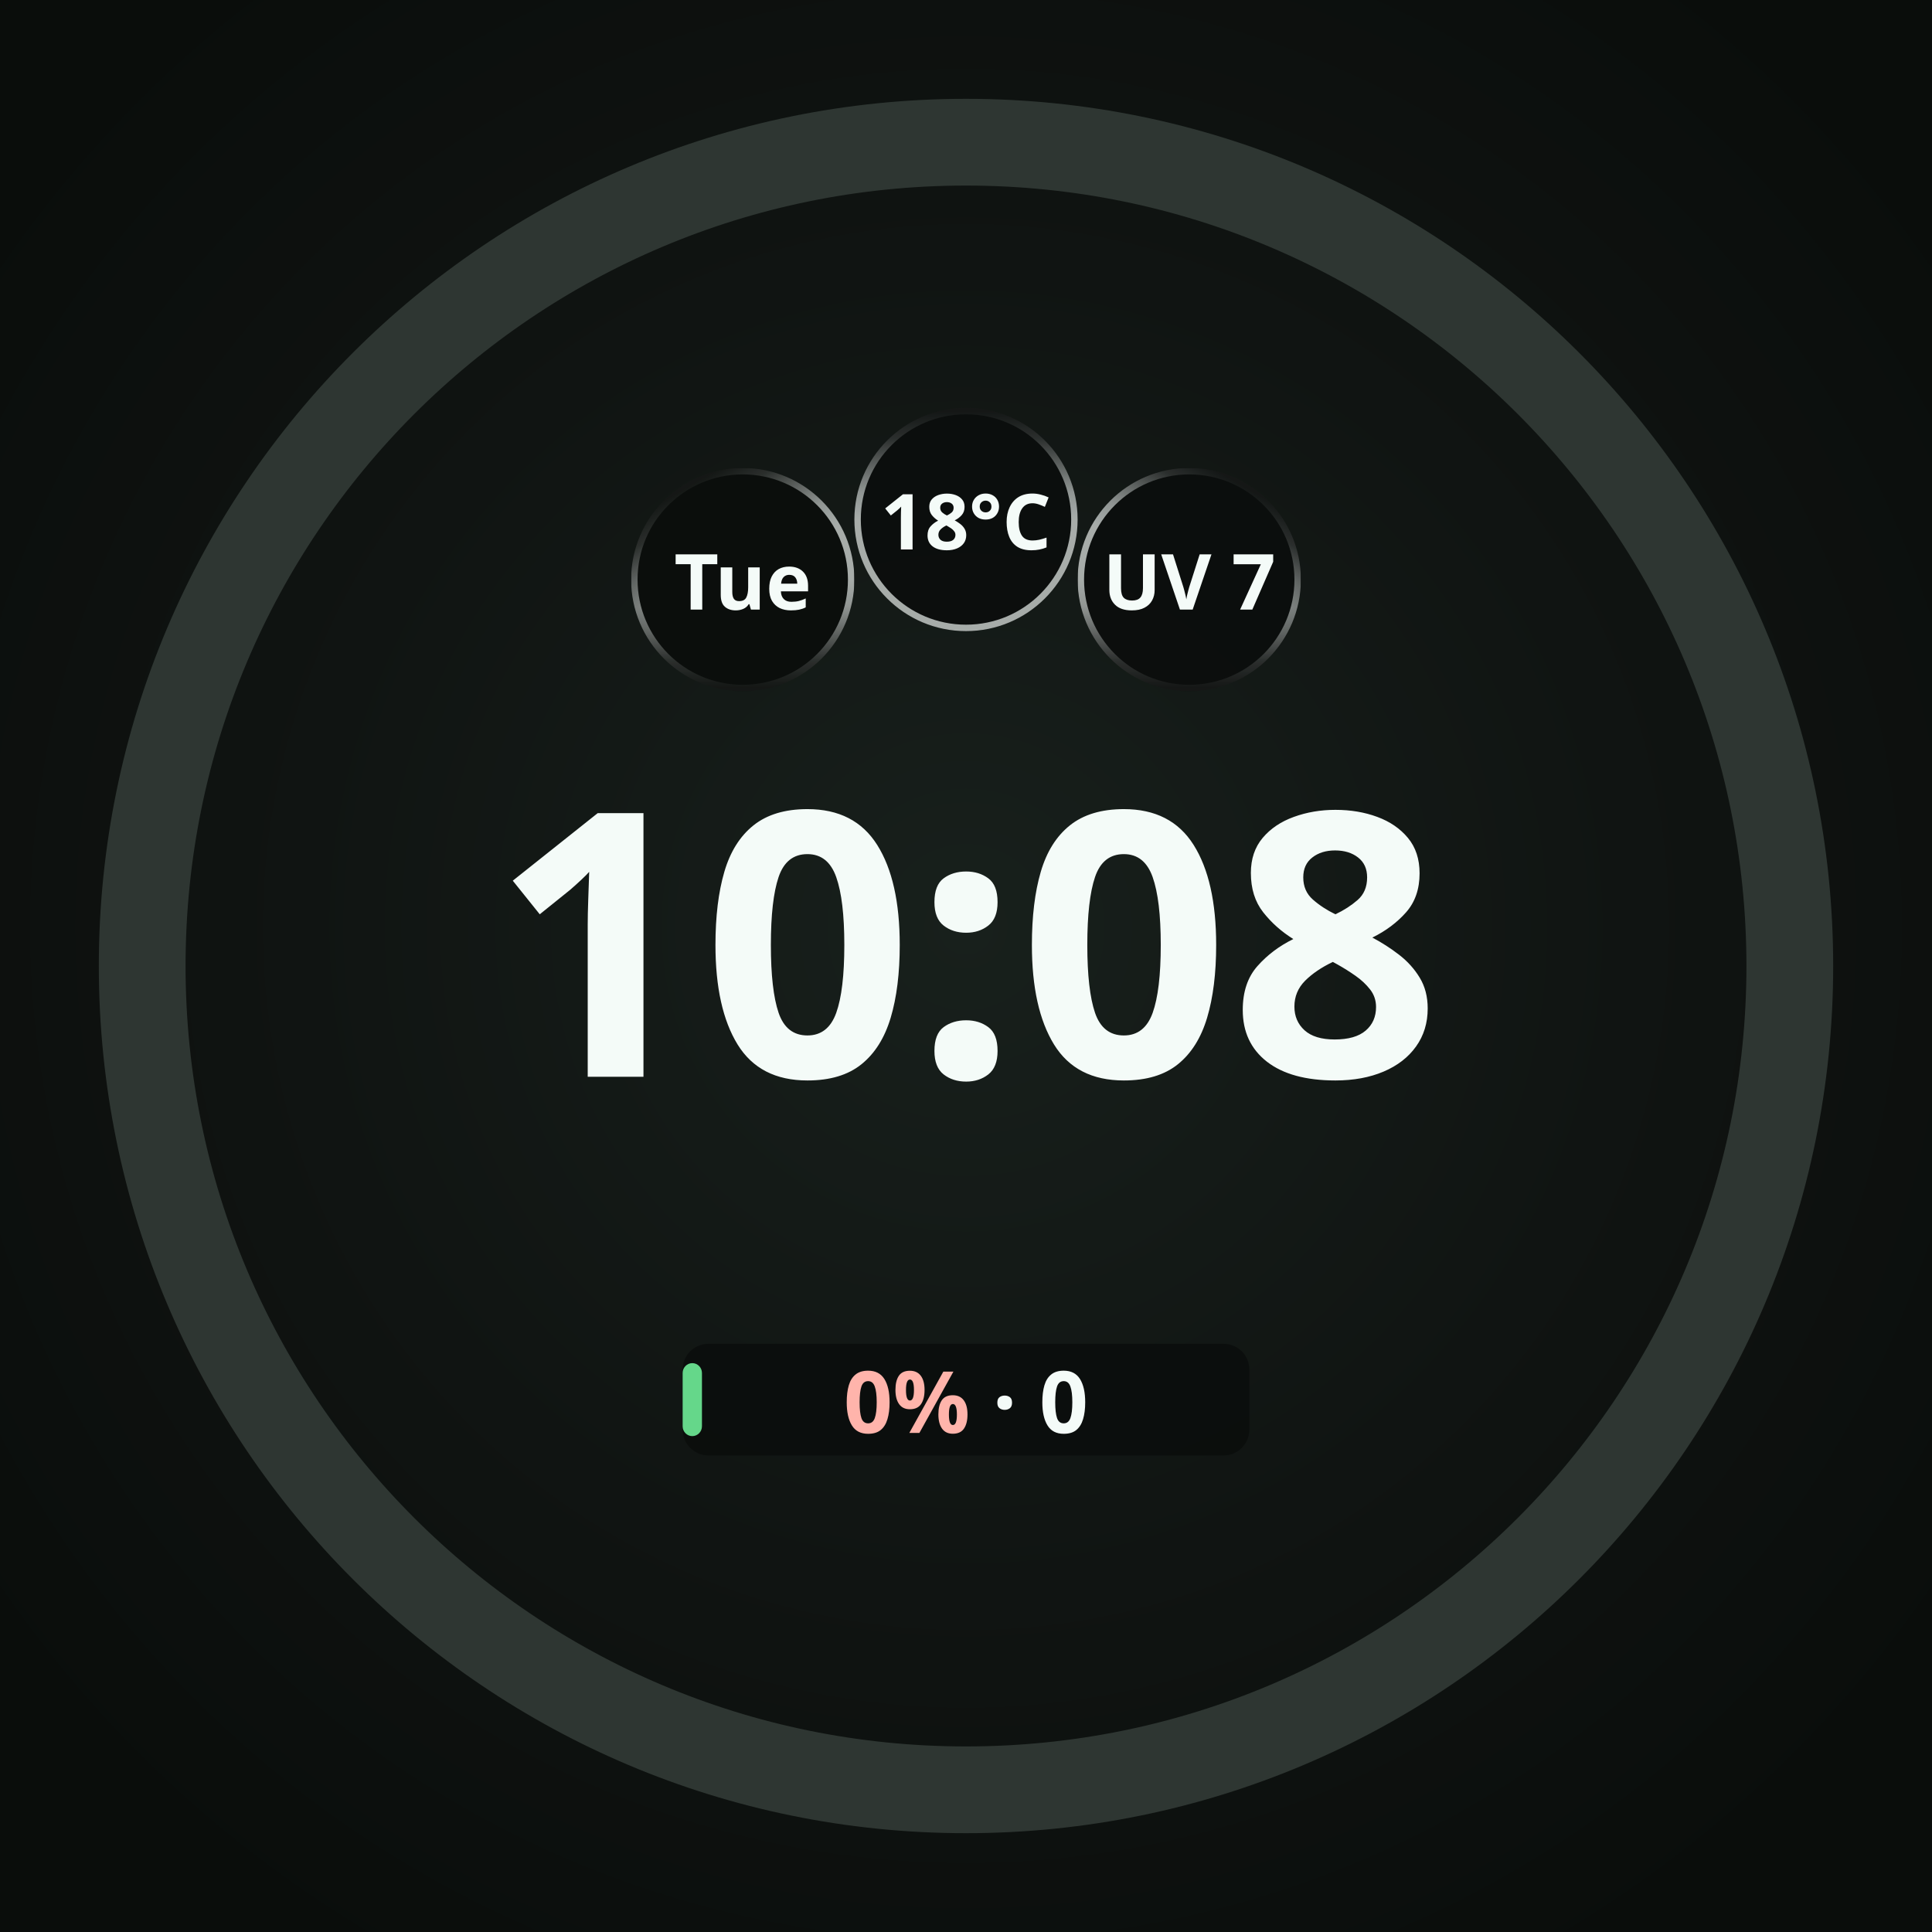
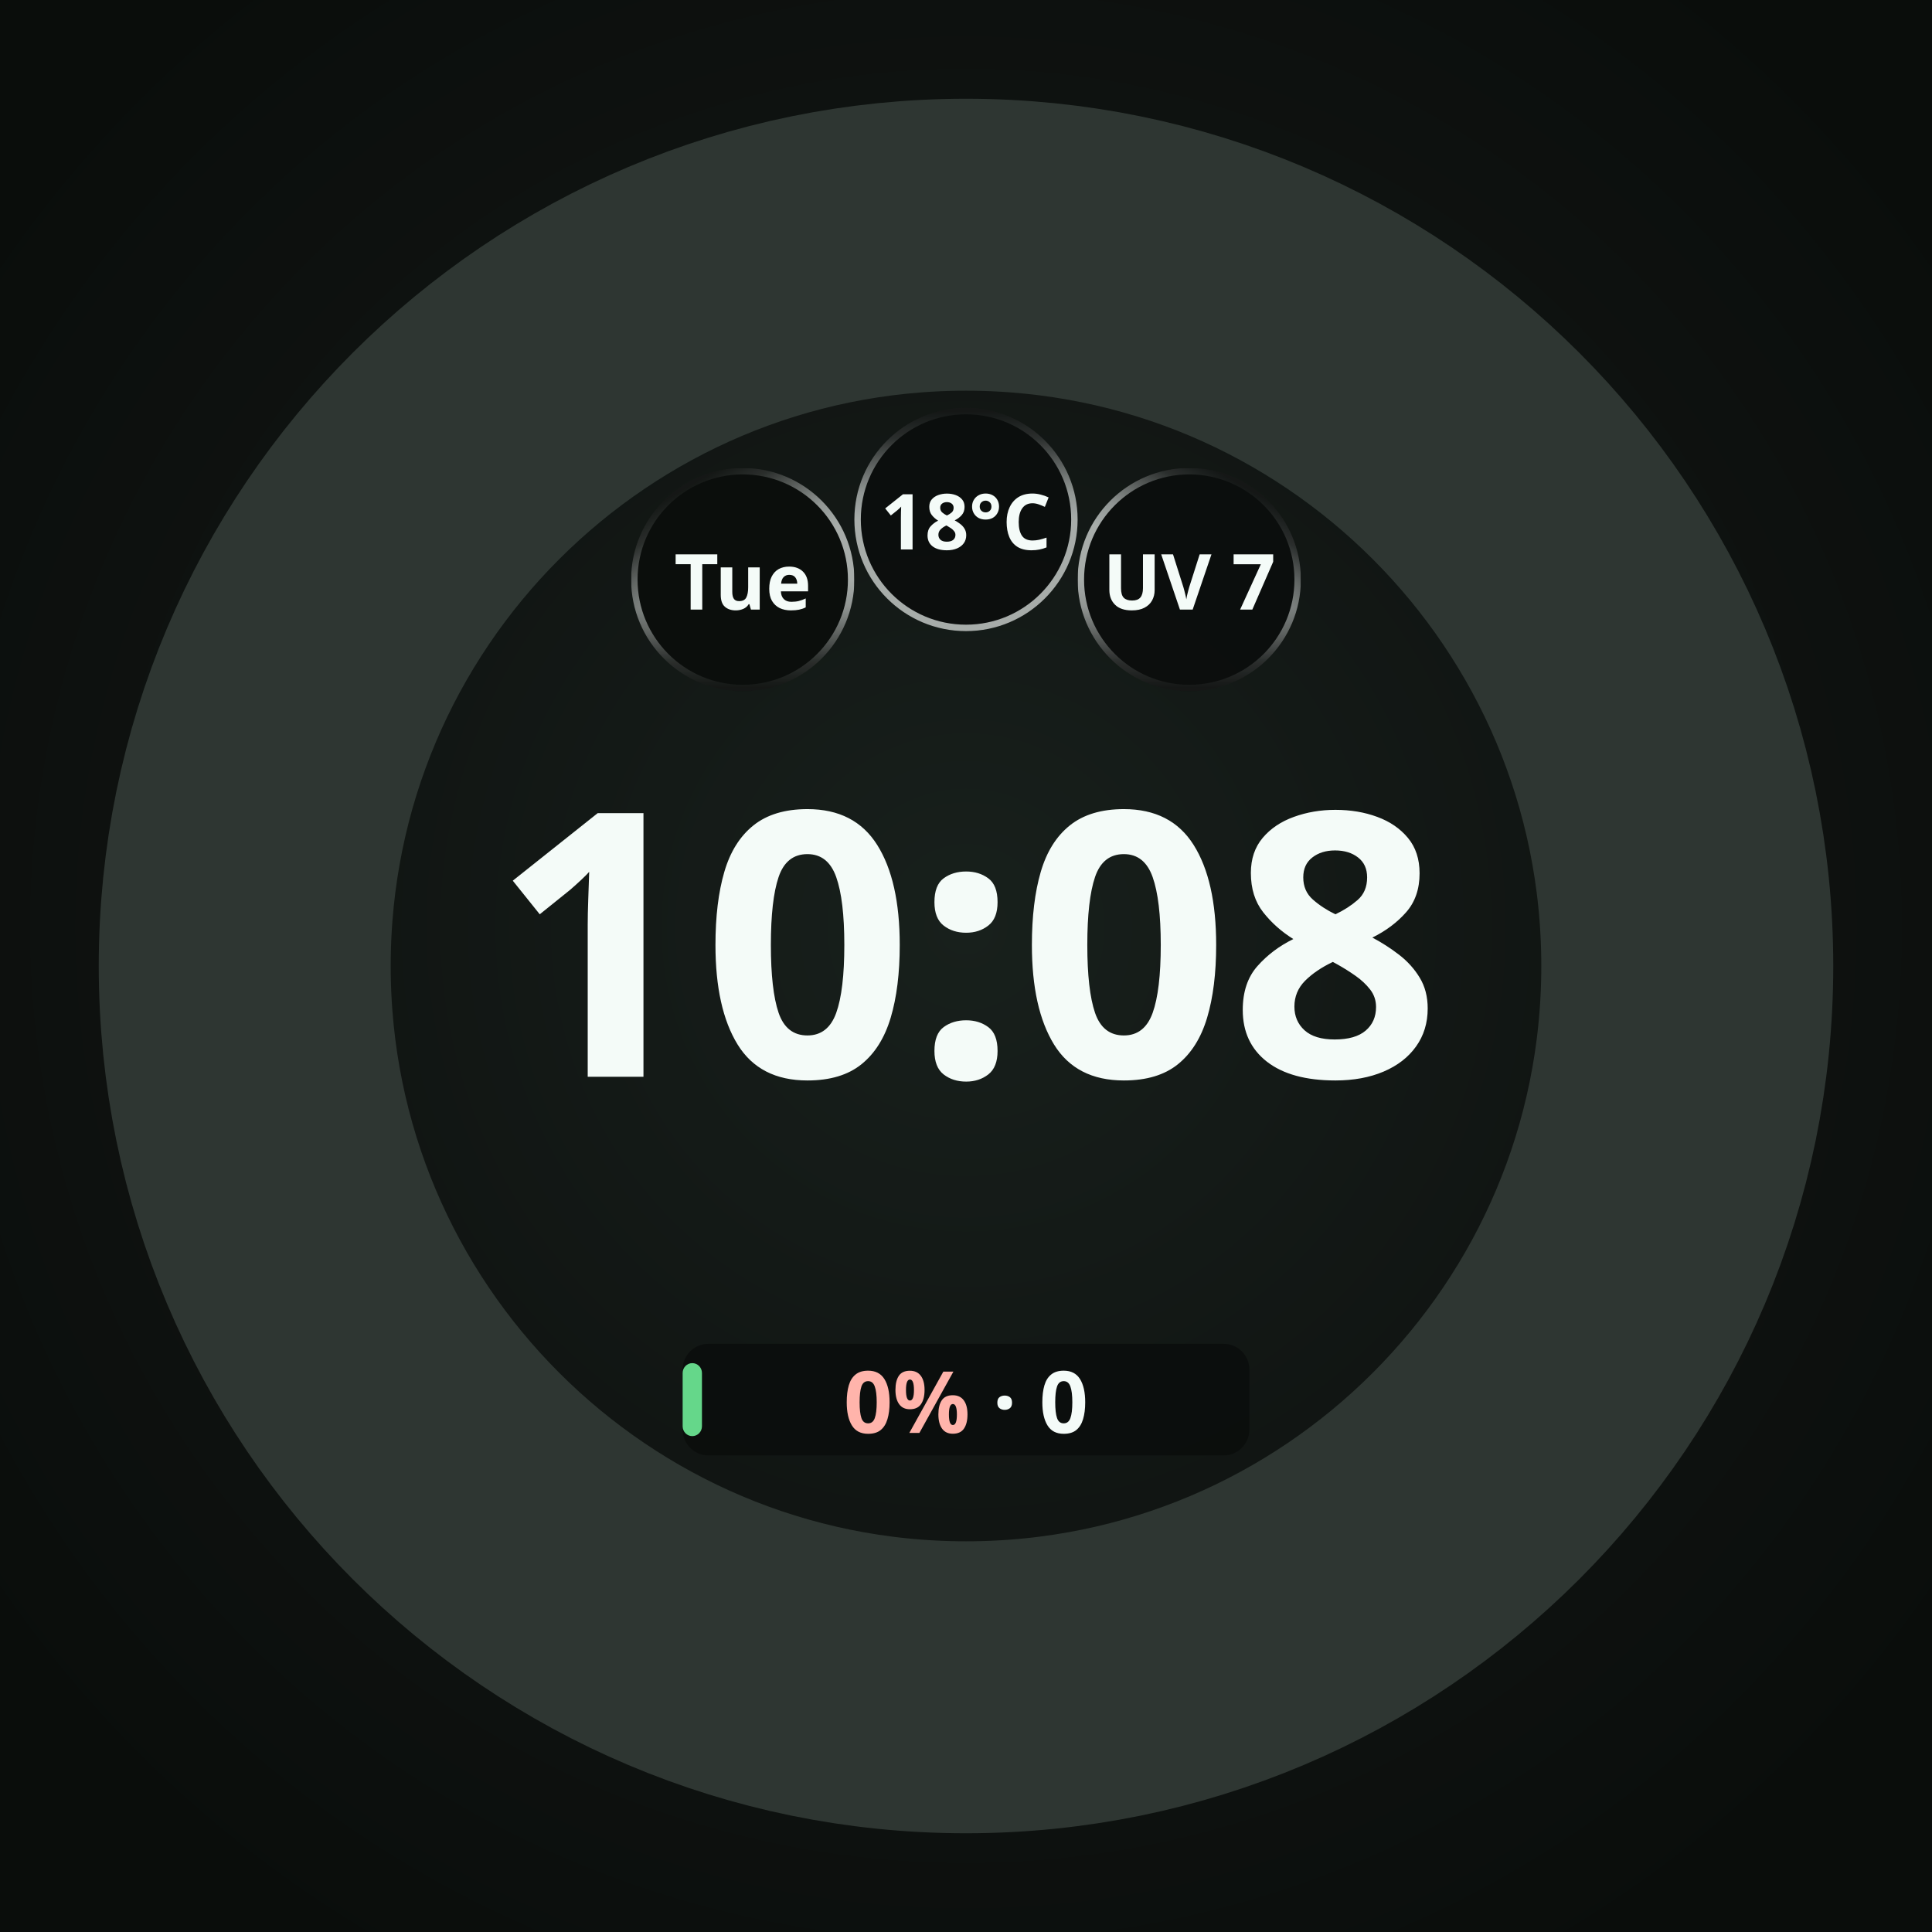
<svg xmlns="http://www.w3.org/2000/svg" width="450" height="450" viewBox="0 0 450 450" role="img" aria-label="Exhausted percent with neutral zero credits">
  <defs>
    <radialGradient id="lift" cx="50%" cy="48%" r="62%">
      <stop offset="0%" stop-color="#18201C" />
      <stop offset="55%" stop-color="#101412" />
      <stop offset="100%" stop-color="#0A0D0B" />
    </radialGradient>
    <radialGradient id="cellRecess" cx="50%" cy="50%" r="50%">
      <stop offset="0%" stop-color="#0B0E0C" />
      <stop offset="55%" stop-color="#0B0E0C" />
      <stop offset="100%" stop-color="#242A27" />
    </radialGradient>
  </defs>
  <rect width="450" height="450" fill="url(#lift)" />
-   <circle cx="225" cy="225" r="191.88" fill="none" stroke="#2E3632" stroke-width="20.205" />
+   <circle cx="225" cy="225" r="168" fill="none" stroke="#2E3632" stroke-width="68" />
  <circle cx="173.0" cy="135.0" r="26.0" fill="#0B0E0C" />
  <defs>
    <linearGradient id="cellRing0" gradientUnits="userSpaceOnUse" x1="185.632" y1="156.863" x2="160.368" y2="113.137">
      <stop offset="0" stop-color="#F4FBF8" stop-opacity="0.667" />
      <stop offset="0.5" stop-color="#F4FBF8" stop-opacity="0.667" />
      <stop offset="0.625" stop-color="#F4FBF8" stop-opacity="0.569" />
      <stop offset="0.75" stop-color="#F4FBF8" stop-opacity="0.353" />
      <stop offset="0.875" stop-color="#F4FBF8" stop-opacity="0.137" />
      <stop offset="1" stop-color="#F4FBF8" stop-opacity="0.039" />
    </linearGradient>
    <linearGradient id="cellBottom0" gradientUnits="userSpaceOnUse" x1="173" y1="109.75" x2="173" y2="160.25">
      <stop offset="0" stop-color="white" stop-opacity="1" />
      <stop offset="0.5" stop-color="white" stop-opacity="1" />
      <stop offset="0.625" stop-color="white" stop-opacity="0.855" />
      <stop offset="0.75" stop-color="white" stop-opacity="0.529" />
      <stop offset="0.875" stop-color="white" stop-opacity="0.208" />
      <stop offset="1" stop-color="white" stop-opacity="0.059" />
    </linearGradient>
    <mask id="cellBottomMask0" maskUnits="userSpaceOnUse" x="147" y="109" width="52" height="52">
      <rect x="147" y="109" width="52" height="52" fill="url(#cellBottom0)" />
    </mask>
  </defs>
  <circle cx="173.0" cy="135.0" r="25.25" fill="none" stroke="url(#cellRing0)" stroke-width="1.50" stroke-opacity="1" mask="url(#cellBottomMask0)" />
  <text x="173.0" y="135.0" text-anchor="middle" dominant-baseline="central" font-family="Noto Sans, sans-serif" font-size="18.0" font-weight="700" fill="#F4FBF8" fill-opacity="1">Tue</text>
  <circle cx="225.0" cy="121.0" r="26.0" fill="#0B0E0C" fill-opacity="0.92" />
  <defs>
    <linearGradient id="cellRing1" gradientUnits="userSpaceOnUse" x1="225" y1="146.25" x2="225" y2="95.75">
      <stop offset="0" stop-color="#F4FBF8" stop-opacity="0.667" />
      <stop offset="0.5" stop-color="#F4FBF8" stop-opacity="0.667" />
      <stop offset="0.625" stop-color="#F4FBF8" stop-opacity="0.569" />
      <stop offset="0.75" stop-color="#F4FBF8" stop-opacity="0.353" />
      <stop offset="0.875" stop-color="#F4FBF8" stop-opacity="0.137" />
      <stop offset="1" stop-color="#F4FBF8" stop-opacity="0.039" />
    </linearGradient>
  </defs>
  <circle cx="225.0" cy="121.0" r="25.25" fill="none" stroke="url(#cellRing1)" stroke-width="1.50" stroke-opacity="1" />
  <text x="225.0" y="121.0" text-anchor="middle" dominant-baseline="central" font-family="Noto Sans, sans-serif" font-size="18.0" font-weight="700" fill="#F4FBF8" fill-opacity="1">18°C</text>
  <circle cx="277.0" cy="135.0" r="26.0" fill="#0B0E0C" fill-opacity="0.92" />
  <defs>
    <linearGradient id="cellRing2" gradientUnits="userSpaceOnUse" x1="264.368" y1="156.863" x2="289.632" y2="113.137">
      <stop offset="0" stop-color="#F4FBF8" stop-opacity="0.667" />
      <stop offset="0.5" stop-color="#F4FBF8" stop-opacity="0.667" />
      <stop offset="0.625" stop-color="#F4FBF8" stop-opacity="0.569" />
      <stop offset="0.75" stop-color="#F4FBF8" stop-opacity="0.353" />
      <stop offset="0.875" stop-color="#F4FBF8" stop-opacity="0.137" />
      <stop offset="1" stop-color="#F4FBF8" stop-opacity="0.039" />
    </linearGradient>
    <linearGradient id="cellBottom2" gradientUnits="userSpaceOnUse" x1="277" y1="109.75" x2="277" y2="160.25">
      <stop offset="0" stop-color="white" stop-opacity="1" />
      <stop offset="0.5" stop-color="white" stop-opacity="1" />
      <stop offset="0.625" stop-color="white" stop-opacity="0.855" />
      <stop offset="0.75" stop-color="white" stop-opacity="0.529" />
      <stop offset="0.875" stop-color="white" stop-opacity="0.208" />
      <stop offset="1" stop-color="white" stop-opacity="0.059" />
    </linearGradient>
    <mask id="cellBottomMask2" maskUnits="userSpaceOnUse" x="251" y="109" width="52" height="52">
      <rect x="251" y="109" width="52" height="52" fill="url(#cellBottom2)" />
    </mask>
  </defs>
  <circle cx="277.0" cy="135.0" r="25.25" fill="none" stroke="url(#cellRing2)" stroke-width="1.50" stroke-opacity="1" mask="url(#cellBottomMask2)" />
  <text x="277.0" y="135.0" text-anchor="middle" dominant-baseline="central" font-family="Noto Sans, sans-serif" font-size="18.0" font-weight="700" fill="#F4FBF8" fill-opacity="1">UV 7</text>
  <text x="225" y="250.8" text-anchor="middle" font-family="Noto Sans, sans-serif" font-size="86.0" font-weight="700" fill="#F4FBF8">10:08</text>
  <rect x="159.0" y="313.0" width="132.0" height="26.0" rx="6.0" fill="#0B0E0C" fill-opacity="0.92" />
  <rect x="159.0" y="317.5" width="4.5" height="17.0" rx="2.3" fill="#65D78A" />
  <text x="225.0" y="326.0" text-anchor="middle" dominant-baseline="central" font-family="Noto Sans, sans-serif" font-size="20.0" font-weight="700" fill="#F4FBF8">
    <tspan fill="#FFB4AB">0%</tspan> · 0</text>
</svg>
